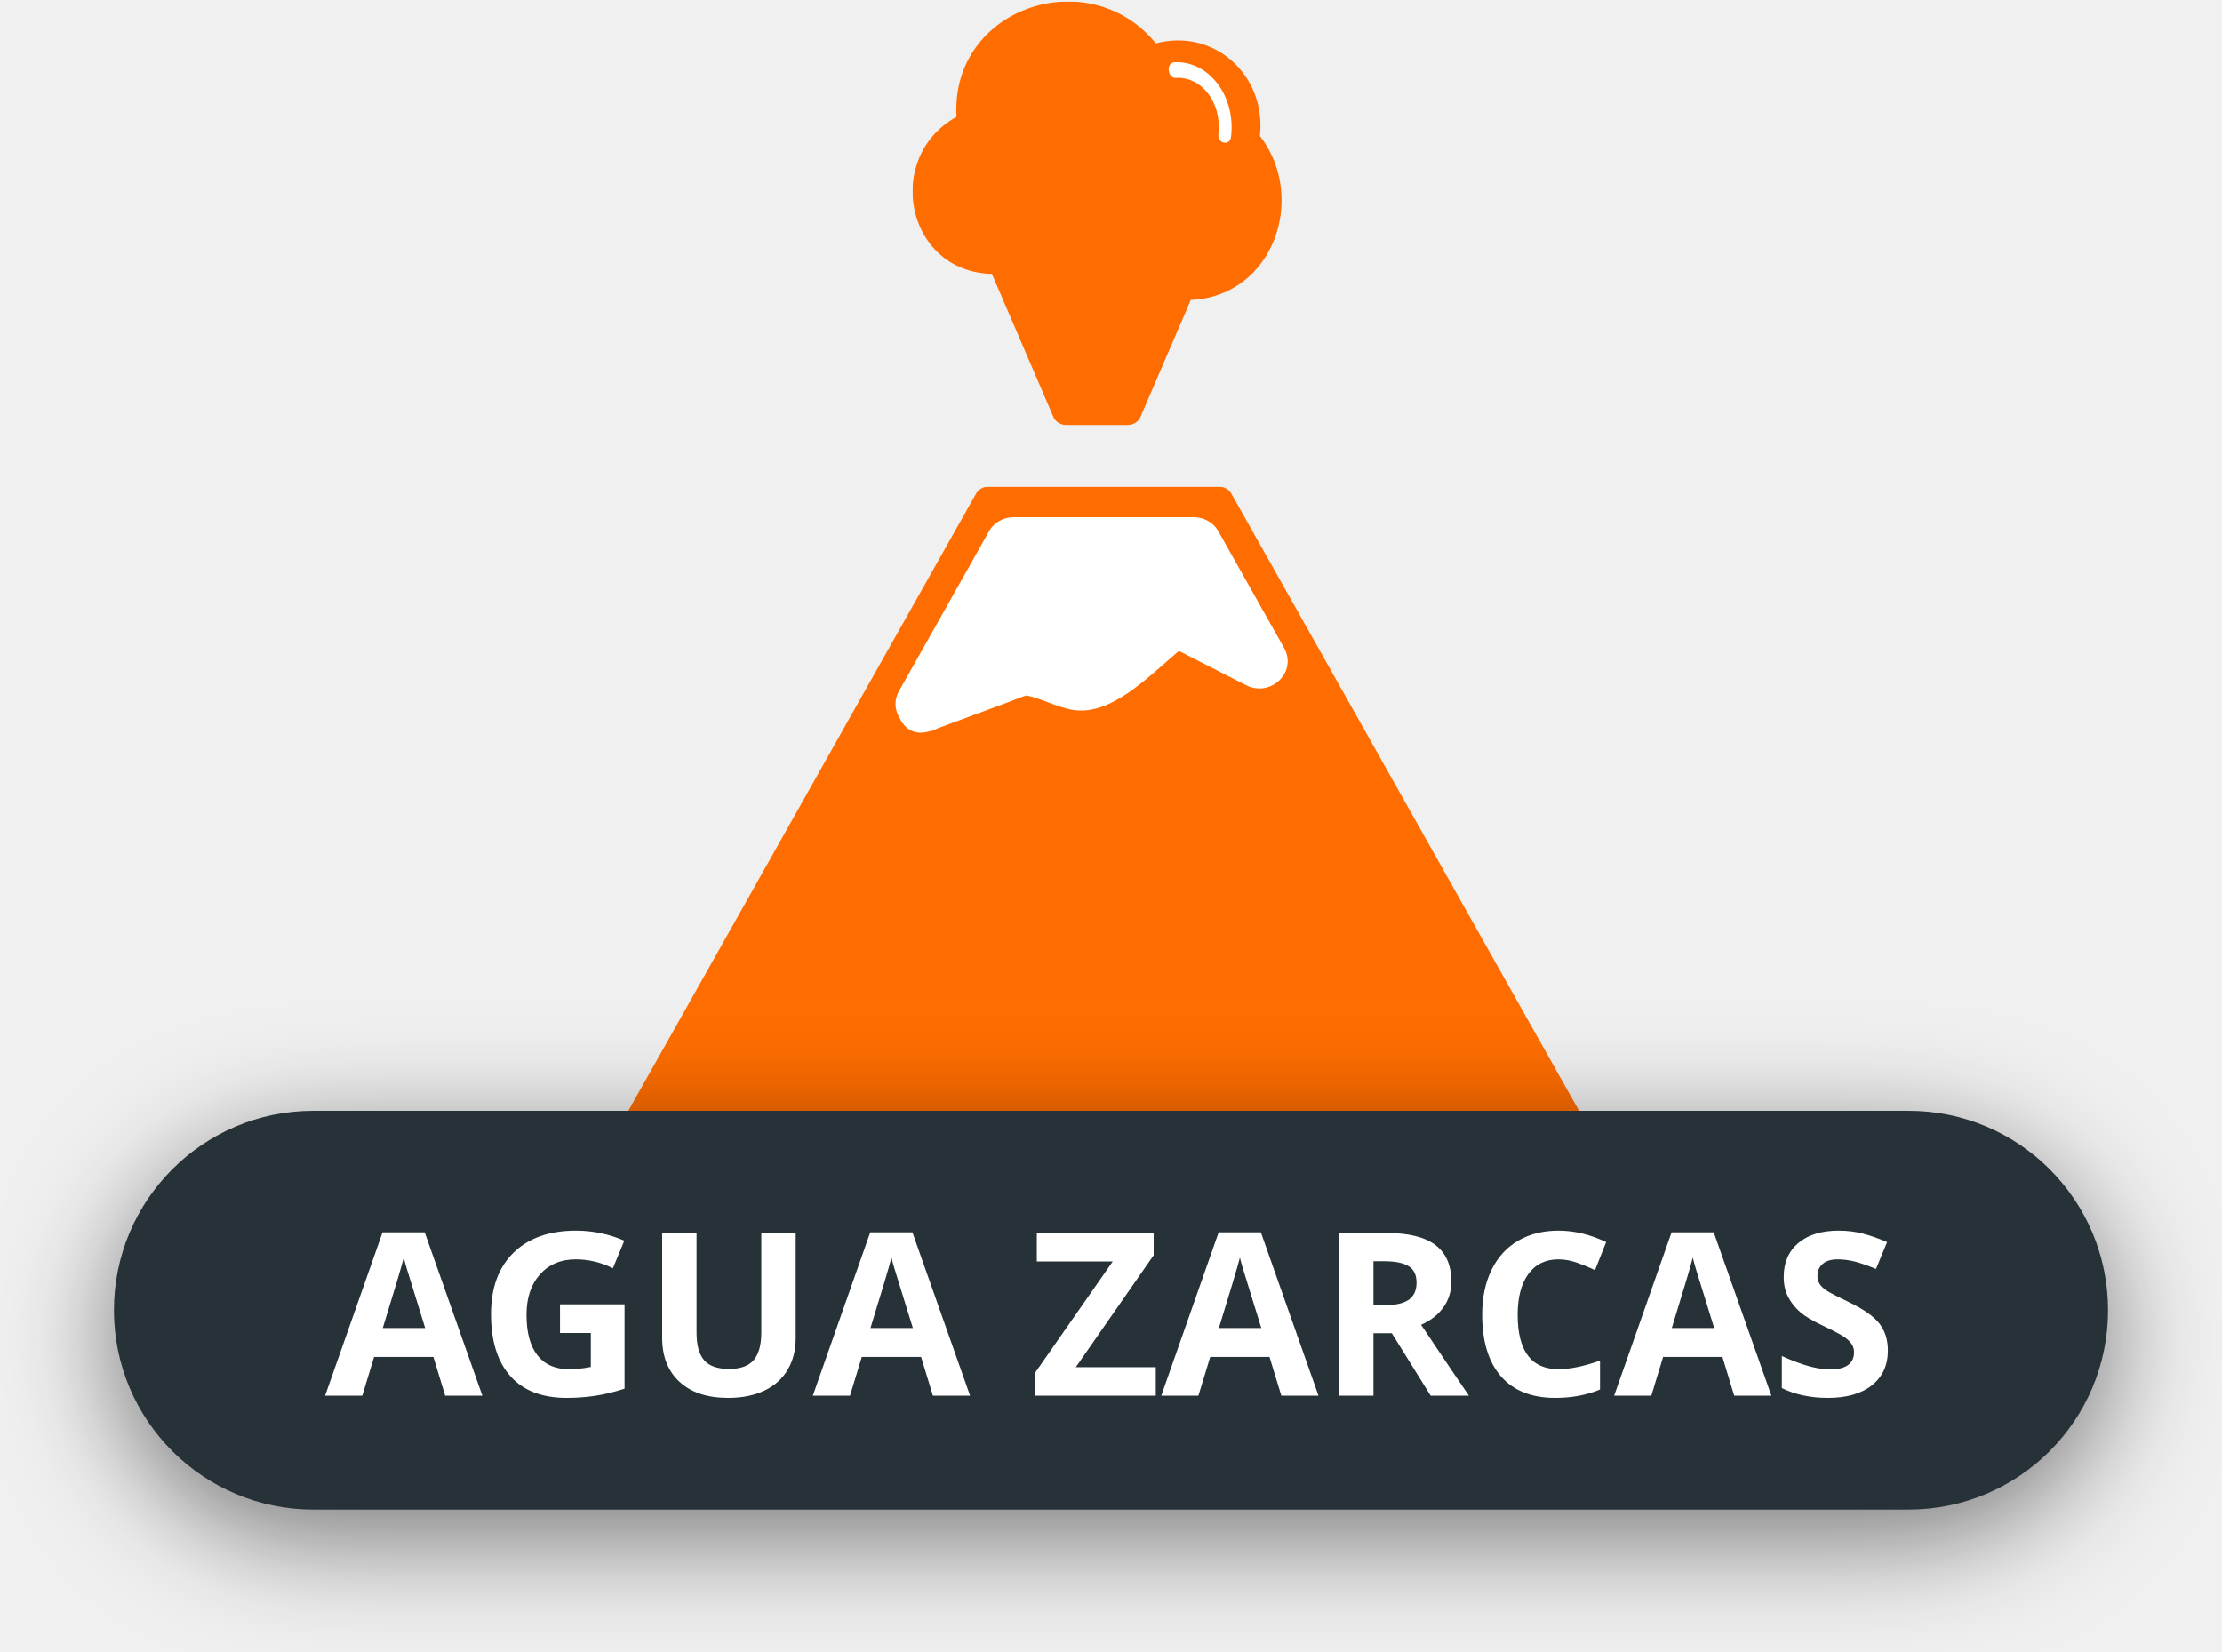
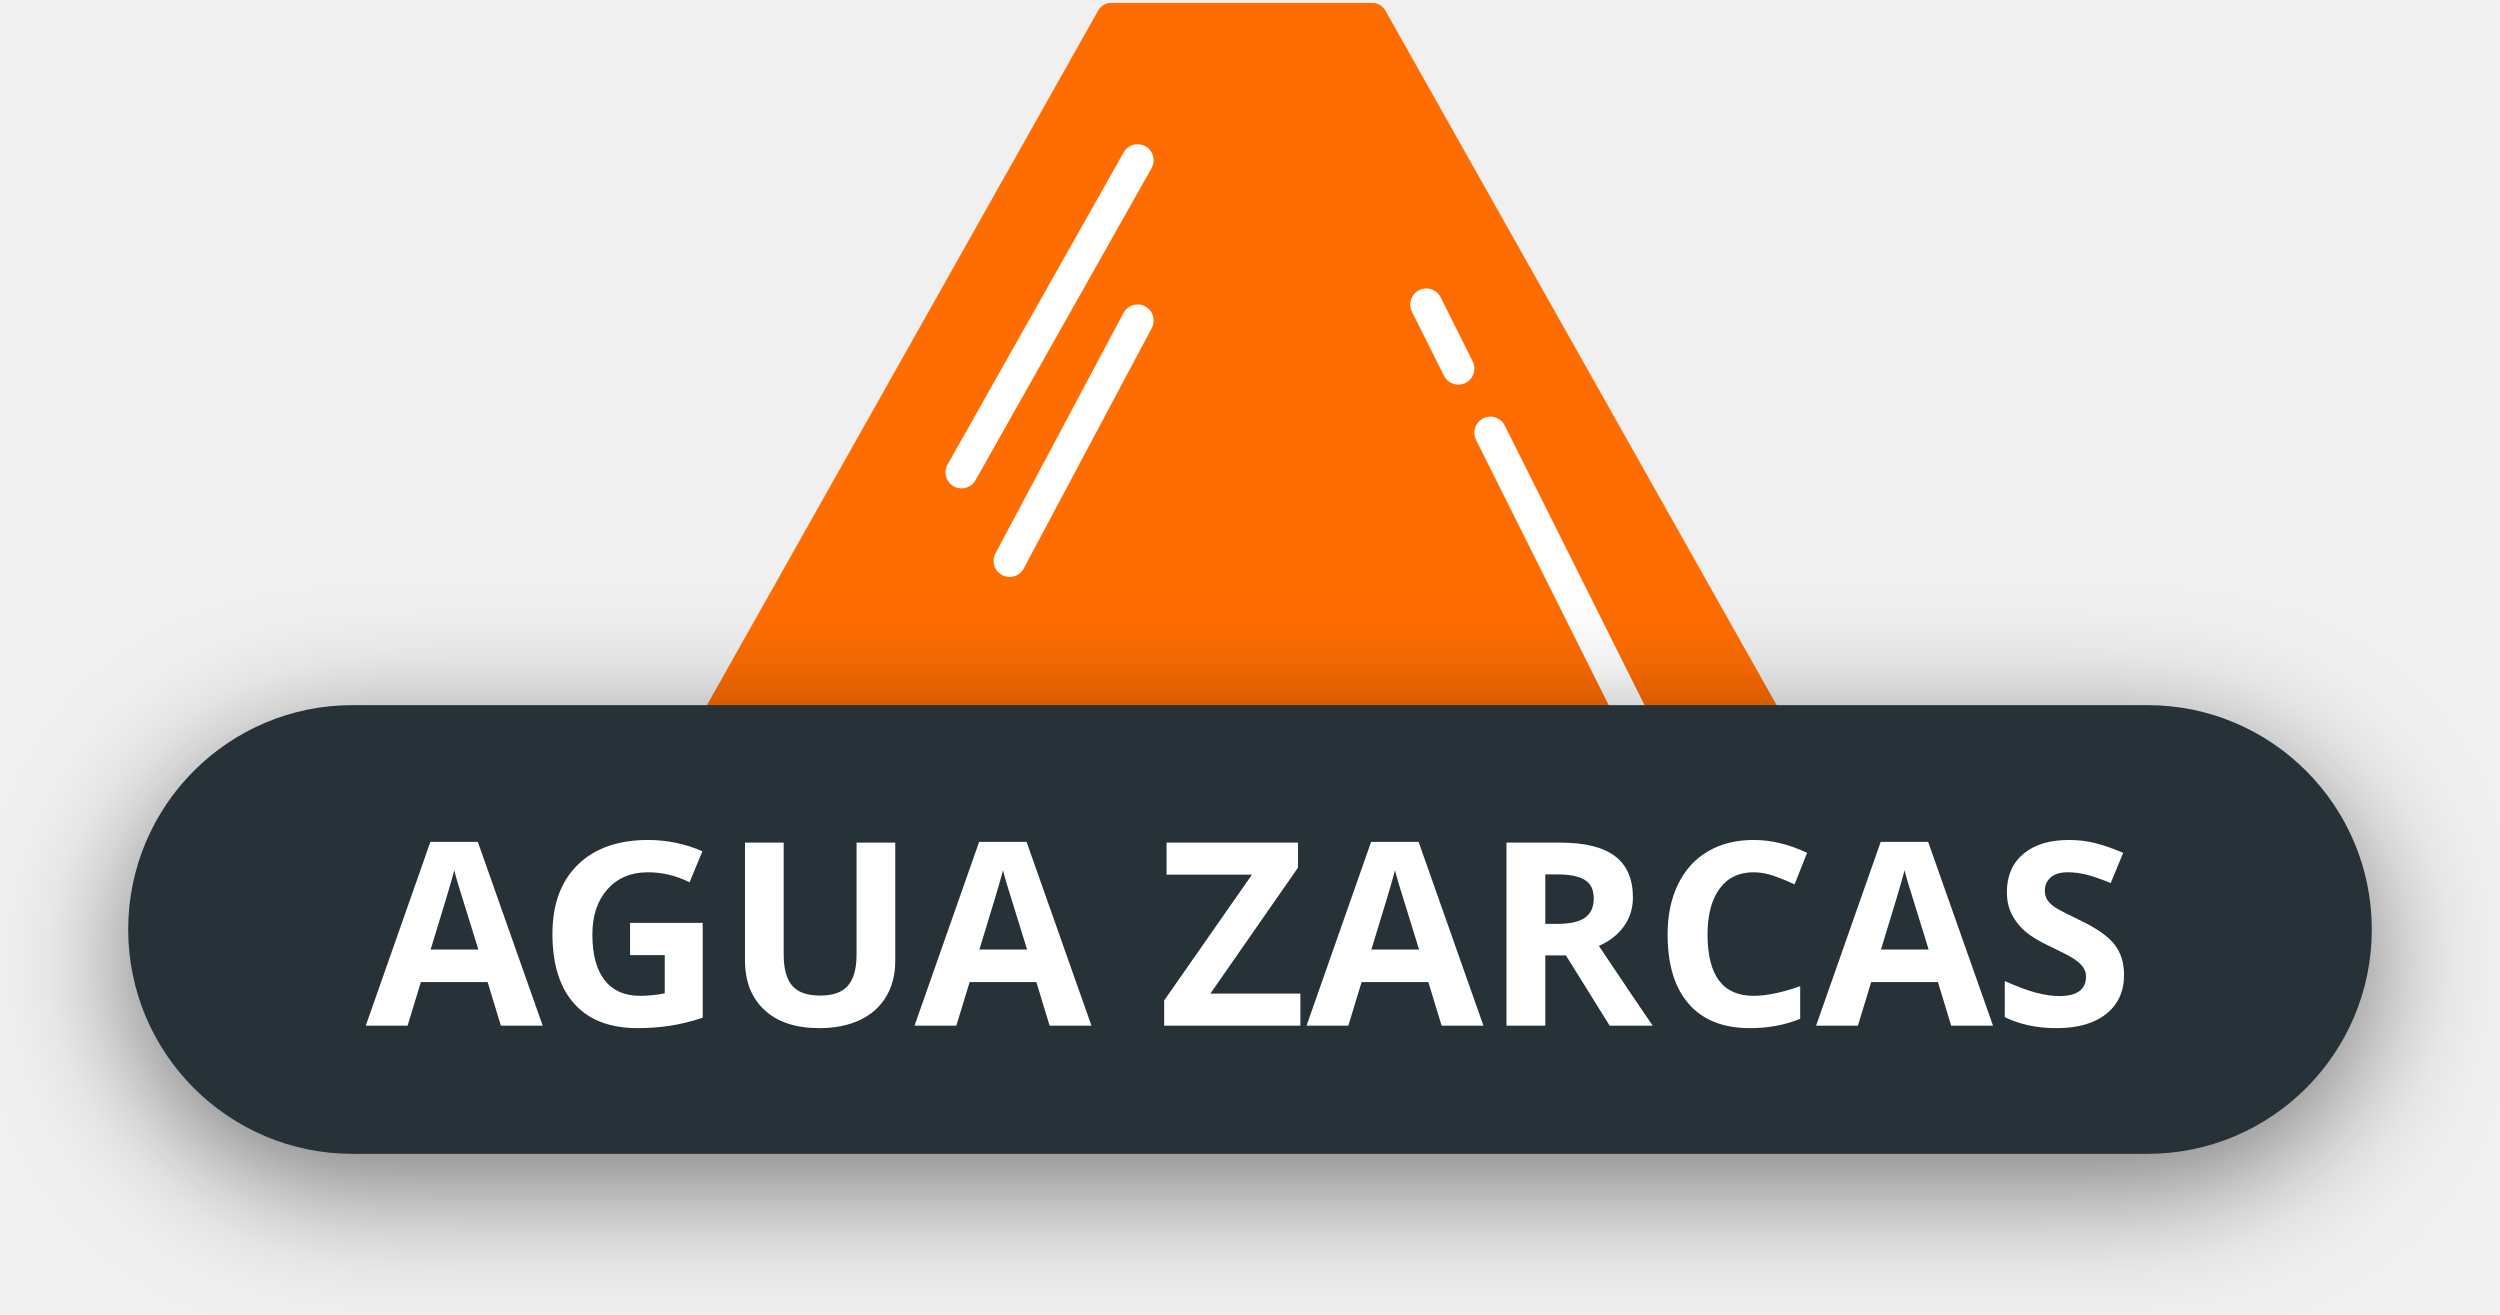
- <svg xmlns="http://www.w3.org/2000/svg" xmlns:xlink="http://www.w3.org/1999/xlink" width="78px" height="58px" viewBox="0 0 78 58" version="1.1">
+ <svg xmlns="http://www.w3.org/2000/svg" xmlns:xlink="http://www.w3.org/1999/xlink" width="78px" height="41px" viewBox="0 0 78 41" version="1.1">
  <defs>
    <polygon id="path-1" points="7.62968209e-05 0.082 33.486 0.082 33.486 22.708 7.62968209e-05 22.708" />
-     <polygon id="path-3" points="0.033 0.052 12.989 0.052 12.989 14.929 0.033 14.929" />
-     <rect id="path-5" x="0" y="39" width="70" height="14" rx="7" />
-     <filter x="-9.3%" y="-39.3%" width="118.6%" height="192.9%" filterUnits="objectBoundingBox" id="filter-6">
+     <rect id="path-3" x="0" y="22" width="70" height="14" rx="7" />
+     <filter x="-9.3%" y="-39.3%" width="118.6%" height="192.9%" filterUnits="objectBoundingBox" id="filter-4">
      <feOffset dx="0" dy="1" in="SourceAlpha" result="shadowOffsetOuter1" />
      <feGaussianBlur stdDeviation="2" in="shadowOffsetOuter1" result="shadowBlurOuter1" />
      <feColorMatrix values="0 0 0 0 0   0 0 0 0 0   0 0 0 0 0  0 0 0 0.5 0" type="matrix" in="shadowBlurOuter1" />
    </filter>
  </defs>
  <g id="Volcanes-fallas" stroke="none" stroke-width="1" fill="none" fill-rule="evenodd">
-     <g id="agua_zarcas" transform="translate(4, 0)">
+     <g id="AGUA_ZARCAS" transform="translate(4, 0)">
      <g id="Page-1-Copy-2" transform="translate(18, 0)">
-         <g id="Group-3" transform="translate(0, 17.00385)">
+         <g id="Group-3" transform="translate(0, 0.003849)">
          <mask id="mask-2" fill="white">
            <use xlink:href="#path-1" />
          </mask>
          <g id="Clip-2" />
          <path d="M33.424,21.984 C30.984,17.653 28.545,13.323 26.105,8.992 C24.477,6.101 22.849,3.211 21.22,0.32 C21.137,0.173 20.969,0.082 20.8,0.082 L12.686,0.082 C12.517,0.082 12.349,0.173 12.266,0.32 C8.198,7.541 4.13,14.763 0.063,21.984 C-0.116,22.301 0.108,22.708 0.482,22.708 L33.004,22.708 C33.378,22.708 33.602,22.301 33.424,21.984" id="Fill-1" fill="#FF6D00" mask="url(#mask-2)" />
        </g>
-         <path d="M23.071,22.741 C22.3,21.372 21.529,20.004 20.758,18.635 C20.592,18.341 20.255,18.159 19.918,18.159 L13.568,18.159 C13.231,18.159 12.894,18.341 12.728,18.635 C11.674,20.508 10.619,22.379 9.565,24.25 C9.369,24.599 9.411,24.935 9.577,25.196 C9.736,25.571 10.098,25.827 10.589,25.684 C10.697,25.67 10.802,25.634 10.901,25.576 C11.758,25.259 12.614,24.942 13.471,24.625 C13.656,24.556 13.843,24.471 14.033,24.416 C14.568,24.529 15.075,24.814 15.612,24.916 C16.969,25.176 18.294,23.774 19.382,22.854 C20.168,23.255 20.954,23.656 21.74,24.057 C22.595,24.493 23.558,23.606 23.071,22.741" id="Fill-4" fill="#FFFFFF" />
-         <g id="Group-8" transform="translate(10, 0)">
-           <mask id="mask-4" fill="white">
-             <use xlink:href="#path-3" />
-           </mask>
-           <g id="Clip-7" />
-           <path d="M12.227,4.772 C12.46,2.666 10.641,0.976 8.573,1.522 C6.235,-1.359 1.355,0.257 1.577,4.102 C-0.983,5.517 -0.214,9.544 2.819,9.617 C3.542,11.297 4.264,12.978 4.987,14.659 C5.06,14.829 5.282,14.929 5.455,14.929 L7.557,14.929 C7.73,14.929 7.952,14.829 8.025,14.659 L9.8,10.532 C12.682,10.41 13.908,6.956 12.227,4.772" id="Fill-6" fill="#FF6D00" mask="url(#mask-4)" />
-         </g>
-         <path d="M19.368,2.646 C20.272,2.685 20.892,3.678 20.65,4.756 C20.574,5.097 21.006,5.243 21.083,4.902 C21.403,3.472 20.561,2.147 19.368,2.097 C19.079,2.084 19.079,2.634 19.368,2.646" id="Fill-9" fill="#FFFFFF" transform="translate(20.15132, 3.596311) rotate(-6) translate(-20.15132, -3.596311) " />
      </g>
+       <path d="M31.494,5 L26,14.737" id="Line" stroke="#FFFFFF" stroke-linecap="round" />
+       <path d="M31.494,10 L27.5,17.5" id="Line-Copy-2" stroke="#FFFFFF" stroke-linecap="round" />
+       <path d="M42.5,13.5 L47.5,23.5" id="Line-Copy" stroke="#FFFFFF" stroke-linecap="round" />
+       <path d="M40.5,9.5 L41.5,11.5" id="Line" stroke="#FFFFFF" stroke-linecap="round" />
      <g id="Rectangle-2-Copy-4">
-         <use fill="black" fill-opacity="1" filter="url(#filter-6)" xlink:href="#path-5" />
-         <use fill="#263238" fill-rule="evenodd" xlink:href="#path-5" />
+         <use fill="black" fill-opacity="1" filter="url(#filter-4)" xlink:href="#path-3" />
+         <use fill="#263238" fill-rule="evenodd" xlink:href="#path-3" />
      </g>
-       <path d="M11.627,49 L11.213,47.641 L9.131,47.641 L8.717,49 L7.412,49 L9.428,43.266 L10.908,43.266 L12.932,49 L11.627,49 Z M10.924,46.625 C10.541,45.393 10.326,44.697 10.277,44.535 C10.229,44.374 10.195,44.246 10.174,44.152 C10.088,44.486 9.842,45.31 9.436,46.625 L10.924,46.625 Z M15.658,45.793 L17.924,45.793 L17.924,48.754 C17.557,48.874 17.211,48.958 16.887,49.006 C16.562,49.054 16.231,49.078 15.893,49.078 C15.031,49.078 14.372,48.825 13.918,48.318 C13.464,47.812 13.236,47.085 13.236,46.137 C13.236,45.215 13.5,44.496 14.027,43.98 C14.555,43.465 15.286,43.207 16.221,43.207 C16.807,43.207 17.372,43.324 17.916,43.559 L17.514,44.527 C17.097,44.319 16.663,44.215 16.213,44.215 C15.689,44.215 15.27,44.391 14.955,44.742 C14.64,45.094 14.482,45.566 14.482,46.16 C14.482,46.78 14.609,47.253 14.863,47.58 C15.117,47.907 15.486,48.07 15.971,48.07 C16.223,48.07 16.48,48.044 16.74,47.992 L16.74,46.801 L15.658,46.801 L15.658,45.793 Z M23.932,43.289 L23.932,46.984 C23.932,47.406 23.837,47.776 23.648,48.094 C23.46,48.411 23.187,48.655 22.83,48.824 C22.473,48.993 22.051,49.078 21.564,49.078 C20.83,49.078 20.26,48.89 19.854,48.514 C19.447,48.137 19.244,47.622 19.244,46.969 L19.244,43.289 L20.451,43.289 L20.451,46.785 C20.451,47.225 20.54,47.548 20.717,47.754 C20.894,47.96 21.187,48.062 21.596,48.062 C21.992,48.062 22.279,47.959 22.457,47.752 C22.635,47.545 22.725,47.22 22.725,46.777 L22.725,43.289 L23.932,43.289 Z M28.748,49 L28.334,47.641 L26.252,47.641 L25.838,49 L24.533,49 L26.549,43.266 L28.029,43.266 L30.053,49 L28.748,49 Z M28.045,46.625 C27.662,45.393 27.447,44.697 27.398,44.535 C27.35,44.374 27.316,44.246 27.295,44.152 C27.209,44.486 26.963,45.31 26.557,46.625 L28.045,46.625 Z M36.572,49 L32.322,49 L32.322,48.215 L35.061,44.289 L32.396,44.289 L32.396,43.289 L36.498,43.289 L36.498,44.07 L33.764,48 L36.572,48 L36.572,49 Z M40.979,49 L40.564,47.641 L38.482,47.641 L38.068,49 L36.764,49 L38.779,43.266 L40.26,43.266 L42.283,49 L40.979,49 Z M40.275,46.625 C39.893,45.393 39.677,44.697 39.629,44.535 C39.581,44.374 39.546,44.246 39.525,44.152 C39.439,44.486 39.193,45.31 38.787,46.625 L40.275,46.625 Z M44.213,45.824 L44.604,45.824 C44.986,45.824 45.269,45.76 45.451,45.633 C45.633,45.505 45.725,45.305 45.725,45.031 C45.725,44.76 45.632,44.568 45.445,44.453 C45.259,44.339 44.971,44.281 44.58,44.281 L44.213,44.281 L44.213,45.824 Z M44.213,46.809 L44.213,49 L43.002,49 L43.002,43.289 L44.666,43.289 C45.442,43.289 46.016,43.43 46.389,43.713 C46.761,43.995 46.947,44.424 46.947,45 C46.947,45.336 46.855,45.635 46.67,45.896 C46.485,46.158 46.223,46.363 45.885,46.512 C46.744,47.796 47.304,48.625 47.564,49 L46.221,49 L44.857,46.809 L44.213,46.809 Z M50.709,44.215 C50.253,44.215 49.9,44.386 49.65,44.729 C49.4,45.071 49.275,45.548 49.275,46.16 C49.275,47.434 49.753,48.07 50.709,48.07 C51.11,48.07 51.596,47.97 52.166,47.77 L52.166,48.785 C51.697,48.98 51.174,49.078 50.596,49.078 C49.765,49.078 49.13,48.826 48.689,48.322 C48.249,47.818 48.029,47.095 48.029,46.152 C48.029,45.559 48.137,45.038 48.354,44.592 C48.57,44.145 48.88,43.803 49.285,43.564 C49.69,43.326 50.165,43.207 50.709,43.207 C51.264,43.207 51.821,43.341 52.381,43.609 L51.99,44.594 C51.777,44.492 51.562,44.404 51.346,44.328 C51.13,44.253 50.917,44.215 50.709,44.215 Z M56.877,49 L56.463,47.641 L54.381,47.641 L53.967,49 L52.662,49 L54.678,43.266 L56.158,43.266 L58.182,49 L56.877,49 Z M56.174,46.625 C55.791,45.393 55.576,44.697 55.527,44.535 C55.479,44.374 55.445,44.246 55.424,44.152 C55.338,44.486 55.092,45.31 54.686,46.625 L56.174,46.625 Z M62.271,47.414 C62.271,47.93 62.086,48.336 61.715,48.633 C61.344,48.93 60.827,49.078 60.166,49.078 C59.557,49.078 59.018,48.964 58.549,48.734 L58.549,47.609 C58.934,47.781 59.26,47.902 59.527,47.973 C59.794,48.043 60.038,48.078 60.26,48.078 C60.525,48.078 60.729,48.027 60.871,47.926 C61.013,47.824 61.084,47.673 61.084,47.473 C61.084,47.361 61.053,47.261 60.99,47.174 C60.928,47.087 60.836,47.003 60.715,46.922 C60.594,46.841 60.347,46.712 59.975,46.535 C59.626,46.371 59.364,46.214 59.189,46.062 C59.015,45.911 58.876,45.736 58.771,45.535 C58.667,45.335 58.615,45.1 58.615,44.832 C58.615,44.327 58.786,43.93 59.129,43.641 C59.471,43.352 59.945,43.207 60.549,43.207 C60.846,43.207 61.129,43.242 61.398,43.312 C61.668,43.383 61.95,43.482 62.244,43.609 L61.854,44.551 C61.549,44.426 61.297,44.339 61.098,44.289 C60.898,44.24 60.702,44.215 60.51,44.215 C60.281,44.215 60.105,44.268 59.982,44.375 C59.86,44.482 59.799,44.621 59.799,44.793 C59.799,44.9 59.824,44.993 59.873,45.072 C59.923,45.152 60.001,45.229 60.109,45.303 C60.217,45.377 60.473,45.51 60.877,45.703 C61.411,45.958 61.777,46.214 61.975,46.471 C62.173,46.727 62.271,47.042 62.271,47.414 Z" id="agua-zarcas" fill="#FFFFFF" />
+       <path d="M11.627,32 L11.213,30.641 L9.131,30.641 L8.717,32 L7.412,32 L9.428,26.266 L10.908,26.266 L12.932,32 L11.627,32 Z M10.924,29.625 C10.541,28.393 10.326,27.697 10.277,27.535 C10.229,27.374 10.195,27.246 10.174,27.152 C10.088,27.486 9.842,28.31 9.436,29.625 L10.924,29.625 Z M15.658,28.793 L17.924,28.793 L17.924,31.754 C17.557,31.874 17.211,31.958 16.887,32.006 C16.562,32.054 16.231,32.078 15.893,32.078 C15.031,32.078 14.372,31.825 13.918,31.318 C13.464,30.812 13.236,30.085 13.236,29.137 C13.236,28.215 13.5,27.496 14.027,26.98 C14.555,26.465 15.286,26.207 16.221,26.207 C16.807,26.207 17.372,26.324 17.916,26.559 L17.514,27.527 C17.097,27.319 16.663,27.215 16.213,27.215 C15.689,27.215 15.27,27.391 14.955,27.742 C14.64,28.094 14.482,28.566 14.482,29.16 C14.482,29.78 14.609,30.253 14.863,30.58 C15.117,30.907 15.486,31.07 15.971,31.07 C16.223,31.07 16.48,31.044 16.74,30.992 L16.74,29.801 L15.658,29.801 L15.658,28.793 Z M23.932,26.289 L23.932,29.984 C23.932,30.406 23.837,30.776 23.648,31.094 C23.46,31.411 23.187,31.655 22.83,31.824 C22.473,31.993 22.051,32.078 21.564,32.078 C20.83,32.078 20.26,31.89 19.854,31.514 C19.447,31.137 19.244,30.622 19.244,29.969 L19.244,26.289 L20.451,26.289 L20.451,29.785 C20.451,30.225 20.54,30.548 20.717,30.754 C20.894,30.96 21.187,31.062 21.596,31.062 C21.992,31.062 22.279,30.959 22.457,30.752 C22.635,30.545 22.725,30.22 22.725,29.777 L22.725,26.289 L23.932,26.289 Z M28.748,32 L28.334,30.641 L26.252,30.641 L25.838,32 L24.533,32 L26.549,26.266 L28.029,26.266 L30.053,32 L28.748,32 Z M28.045,29.625 C27.662,28.393 27.447,27.697 27.398,27.535 C27.35,27.374 27.316,27.246 27.295,27.152 C27.209,27.486 26.963,28.31 26.557,29.625 L28.045,29.625 Z M36.572,32 L32.322,32 L32.322,31.215 L35.061,27.289 L32.396,27.289 L32.396,26.289 L36.498,26.289 L36.498,27.07 L33.764,31 L36.572,31 L36.572,32 Z M40.979,32 L40.564,30.641 L38.482,30.641 L38.068,32 L36.764,32 L38.779,26.266 L40.26,26.266 L42.283,32 L40.979,32 Z M40.275,29.625 C39.893,28.393 39.677,27.697 39.629,27.535 C39.581,27.374 39.546,27.246 39.525,27.152 C39.439,27.486 39.193,28.31 38.787,29.625 L40.275,29.625 Z M44.213,28.824 L44.604,28.824 C44.986,28.824 45.269,28.76 45.451,28.633 C45.633,28.505 45.725,28.305 45.725,28.031 C45.725,27.76 45.632,27.568 45.445,27.453 C45.259,27.339 44.971,27.281 44.58,27.281 L44.213,27.281 L44.213,28.824 Z M44.213,29.809 L44.213,32 L43.002,32 L43.002,26.289 L44.666,26.289 C45.442,26.289 46.016,26.43 46.389,26.713 C46.761,26.995 46.947,27.424 46.947,28 C46.947,28.336 46.855,28.635 46.67,28.896 C46.485,29.158 46.223,29.363 45.885,29.512 C46.744,30.796 47.304,31.625 47.564,32 L46.221,32 L44.857,29.809 L44.213,29.809 Z M50.709,27.215 C50.253,27.215 49.9,27.386 49.65,27.729 C49.4,28.071 49.275,28.548 49.275,29.16 C49.275,30.434 49.753,31.07 50.709,31.07 C51.11,31.07 51.596,30.97 52.166,30.77 L52.166,31.785 C51.697,31.98 51.174,32.078 50.596,32.078 C49.765,32.078 49.13,31.826 48.689,31.322 C48.249,30.818 48.029,30.095 48.029,29.152 C48.029,28.559 48.137,28.038 48.354,27.592 C48.57,27.145 48.88,26.803 49.285,26.564 C49.69,26.326 50.165,26.207 50.709,26.207 C51.264,26.207 51.821,26.341 52.381,26.609 L51.99,27.594 C51.777,27.492 51.562,27.404 51.346,27.328 C51.13,27.253 50.917,27.215 50.709,27.215 Z M56.877,32 L56.463,30.641 L54.381,30.641 L53.967,32 L52.662,32 L54.678,26.266 L56.158,26.266 L58.182,32 L56.877,32 Z M56.174,29.625 C55.791,28.393 55.576,27.697 55.527,27.535 C55.479,27.374 55.445,27.246 55.424,27.152 C55.338,27.486 55.092,28.31 54.686,29.625 L56.174,29.625 Z M62.271,30.414 C62.271,30.93 62.086,31.336 61.715,31.633 C61.344,31.93 60.827,32.078 60.166,32.078 C59.557,32.078 59.018,31.964 58.549,31.734 L58.549,30.609 C58.934,30.781 59.26,30.902 59.527,30.973 C59.794,31.043 60.038,31.078 60.26,31.078 C60.525,31.078 60.729,31.027 60.871,30.926 C61.013,30.824 61.084,30.673 61.084,30.473 C61.084,30.361 61.053,30.261 60.99,30.174 C60.928,30.087 60.836,30.003 60.715,29.922 C60.594,29.841 60.347,29.712 59.975,29.535 C59.626,29.371 59.364,29.214 59.189,29.062 C59.015,28.911 58.876,28.736 58.771,28.535 C58.667,28.335 58.615,28.1 58.615,27.832 C58.615,27.327 58.786,26.93 59.129,26.641 C59.471,26.352 59.945,26.207 60.549,26.207 C60.846,26.207 61.129,26.242 61.398,26.312 C61.668,26.383 61.95,26.482 62.244,26.609 L61.854,27.551 C61.549,27.426 61.297,27.339 61.098,27.289 C60.898,27.24 60.702,27.215 60.51,27.215 C60.281,27.215 60.105,27.268 59.982,27.375 C59.86,27.482 59.799,27.621 59.799,27.793 C59.799,27.9 59.824,27.993 59.873,28.072 C59.923,28.152 60.001,28.229 60.109,28.303 C60.217,28.377 60.473,28.51 60.877,28.703 C61.411,28.958 61.777,29.214 61.975,29.471 C62.173,29.727 62.271,30.042 62.271,30.414 Z" id="AGUA-ZARCAS" fill="#FFFFFF" />
    </g>
  </g>
</svg>
